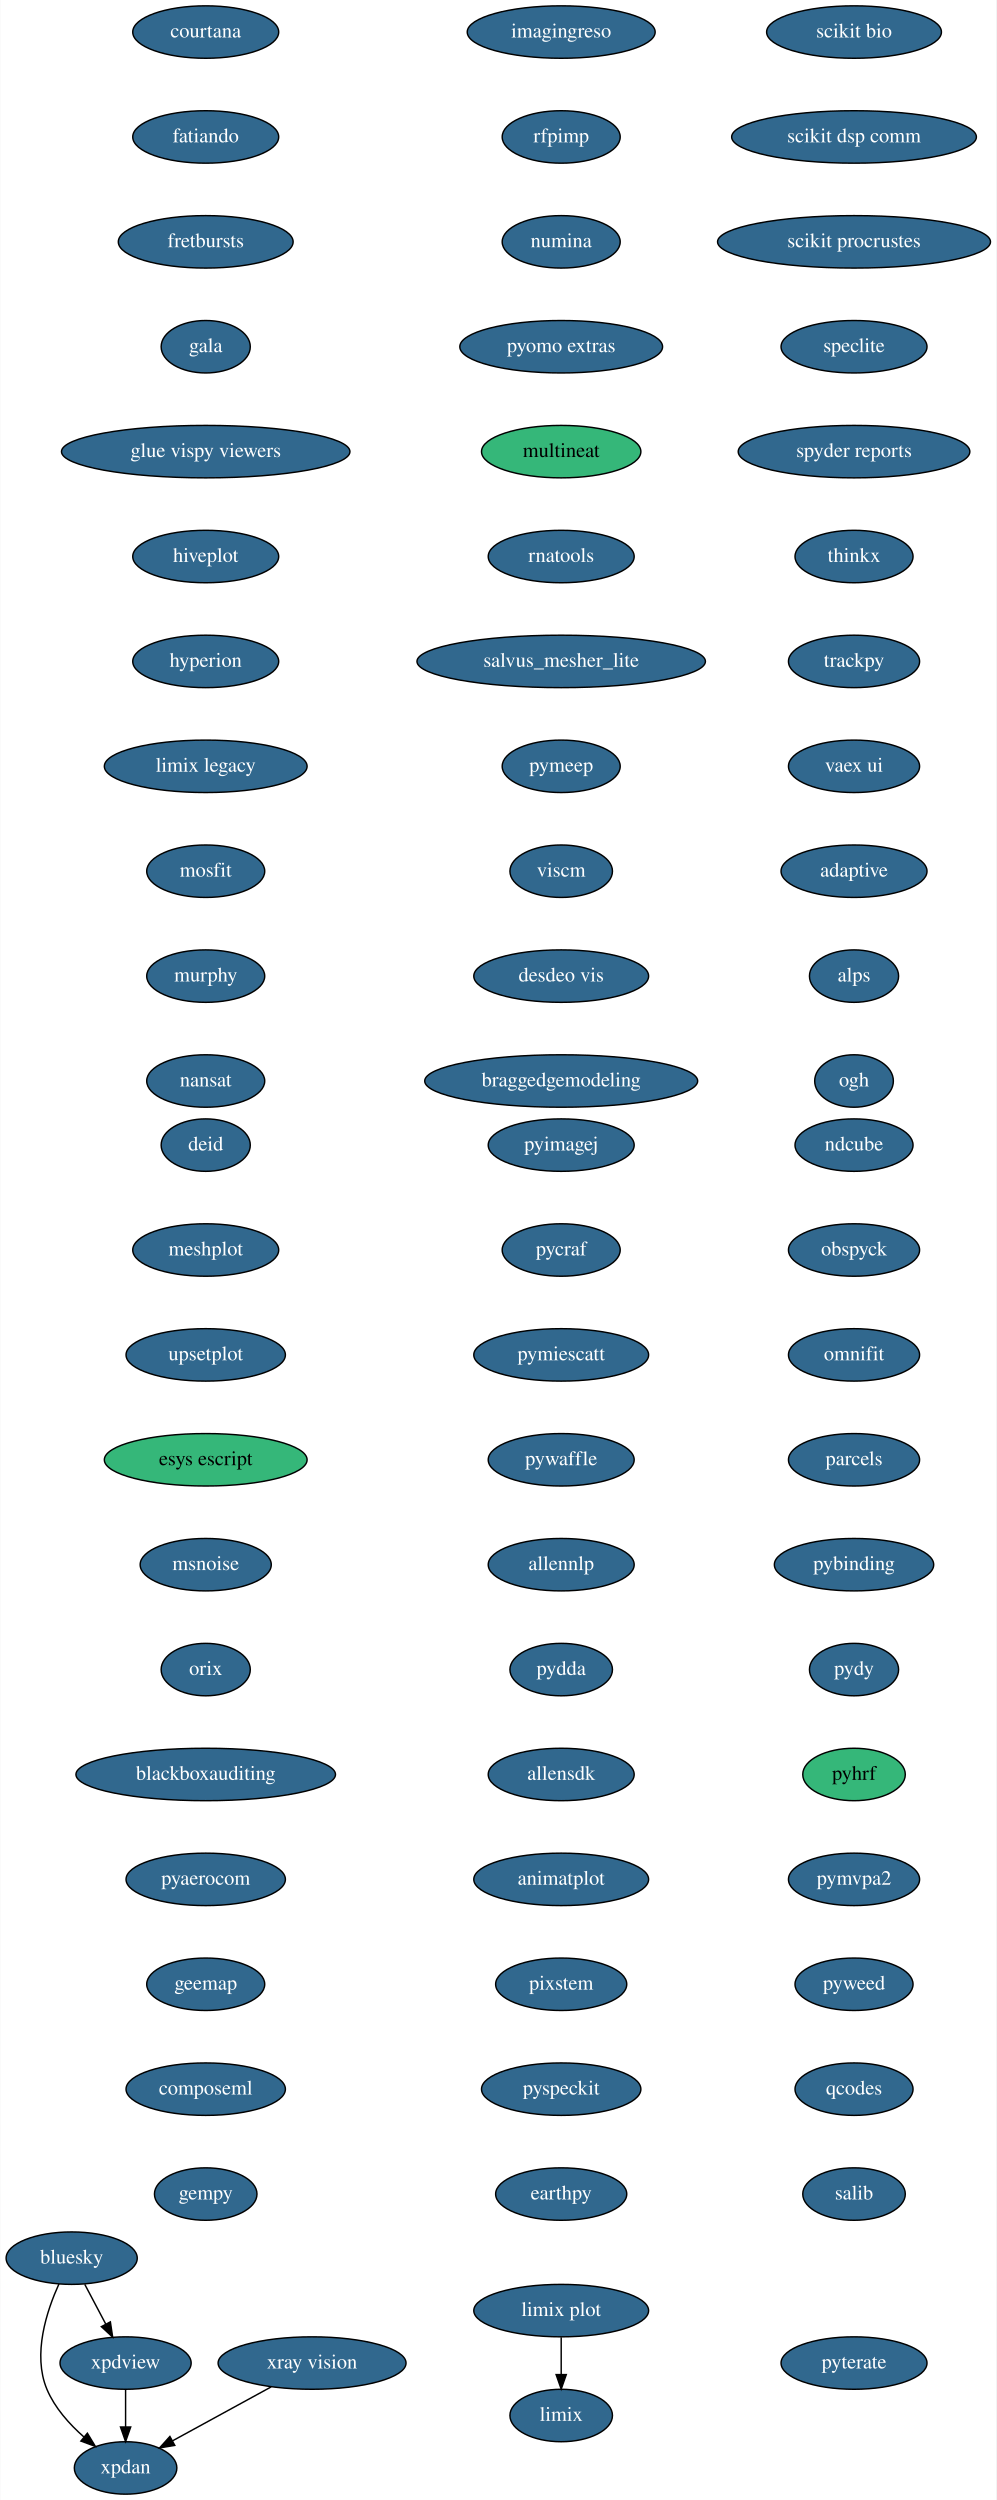
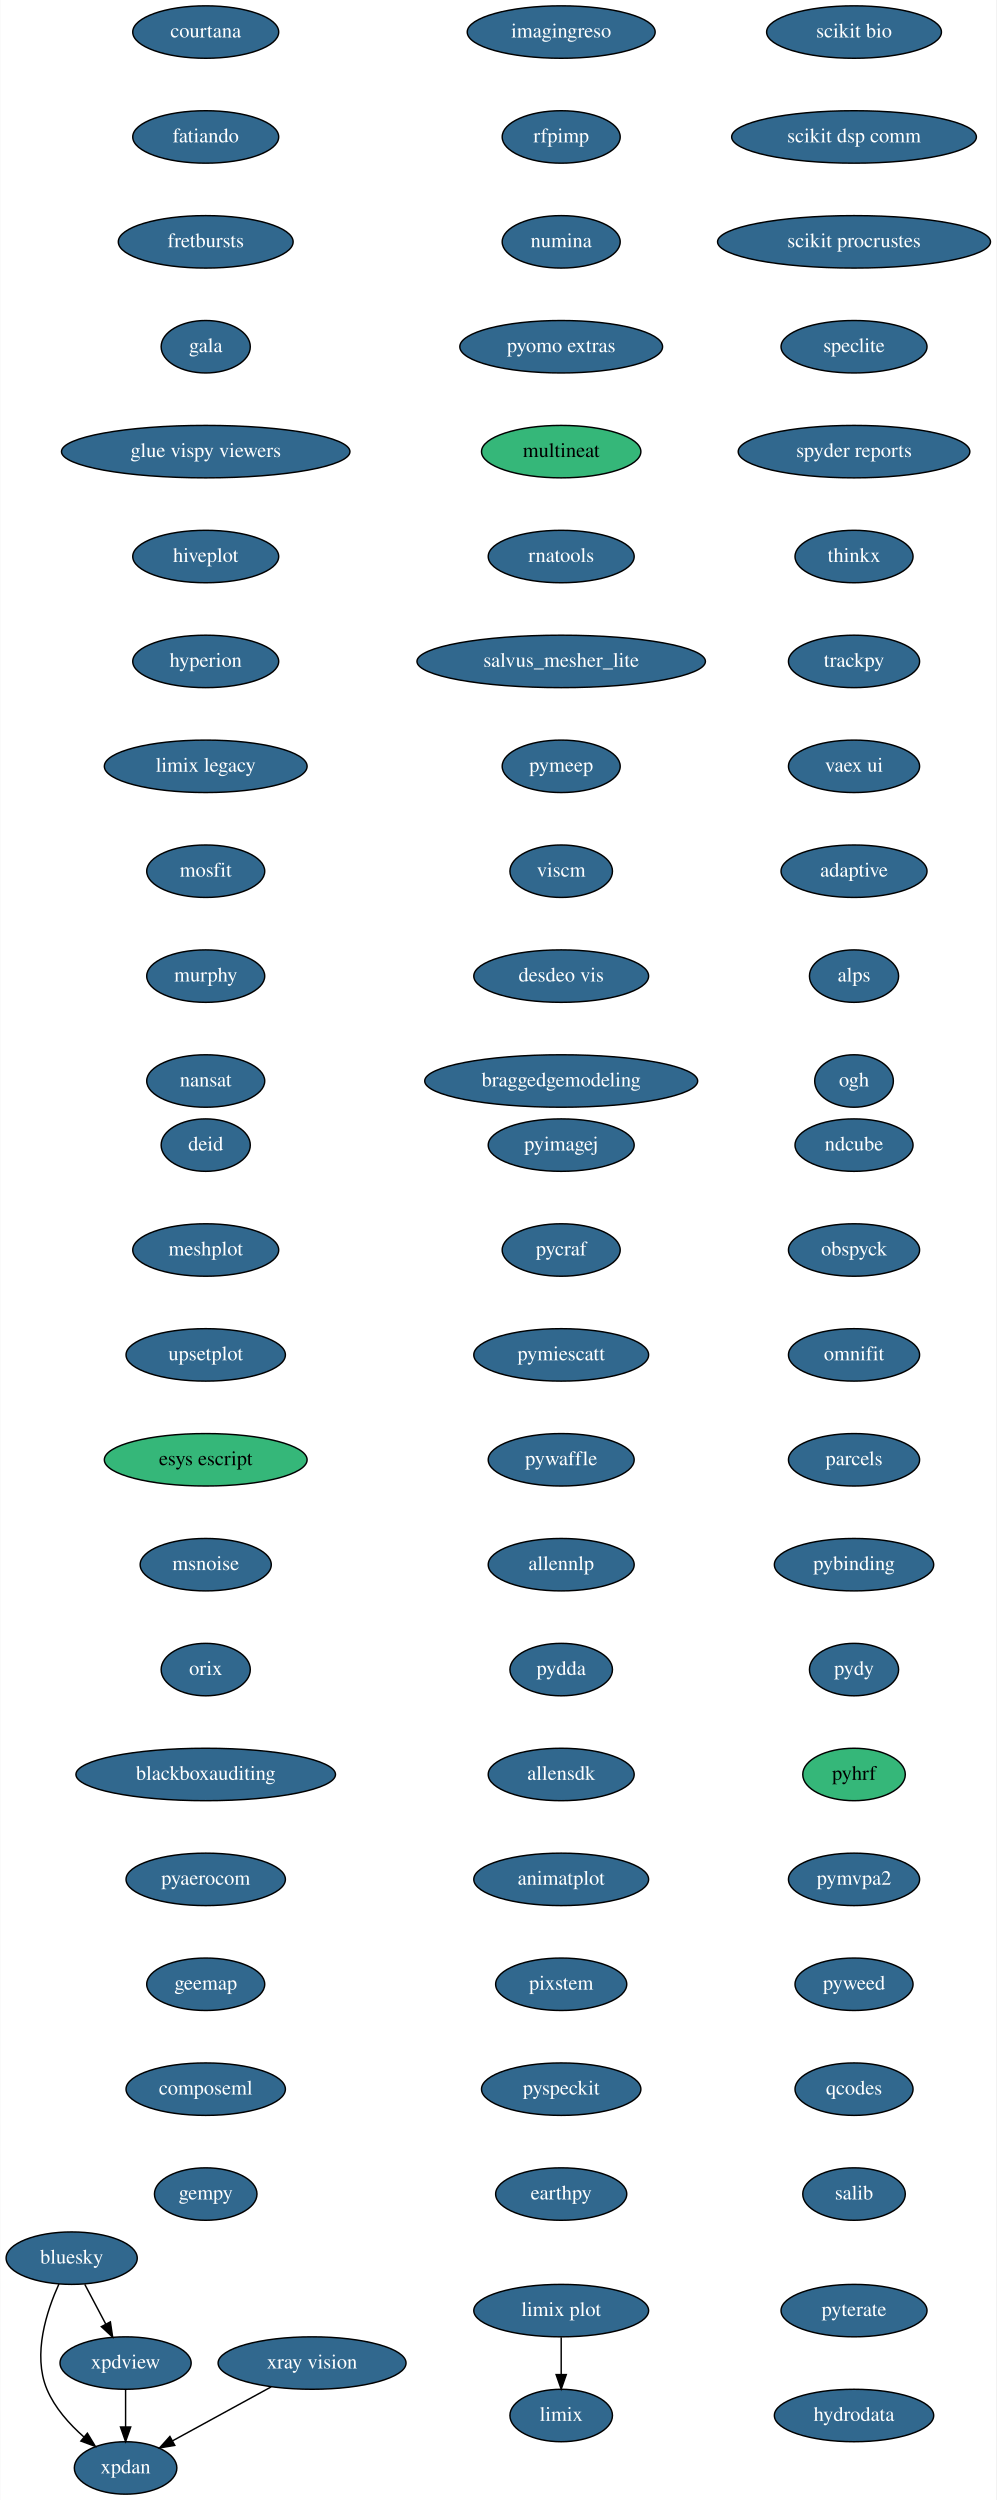
<svg xmlns="http://www.w3.org/2000/svg" xmlns:xlink="http://www.w3.org/1999/xlink" width="684pt" height="1716pt" viewBox="0.00 0.00 683.59 1716.00">
  <g id="graph0" class="graph" transform="scale(1 1) rotate(0) translate(4 1712)">
    <polygon fill="white" stroke="transparent" points="-4,4 -4,-1712 679.59,-1712 679.59,4 -4,4" />
    <g id="node1" class="node">
      <g id="a_node1">
        <a xlink:href="https://github.com/conda-forge/bluesky-feedstock/pull/23" xlink:title="bluesky">
          <ellipse fill="#31688e" stroke="black" cx="45" cy="-162" rx="45" ry="18" />
          <text text-anchor="middle" x="45" y="-158.3" font-family="Times,serif" font-size="14.00" fill="white">bluesky</text>
        </a>
      </g>
    </g>
    <g id="node2" class="node">
      <g id="a_node2">
        <a xlink:href="https://github.com/conda-forge/xpdan-feedstock/pull/33" xlink:title="xpdan">
          <ellipse fill="#31688e" stroke="black" cx="82" cy="-18" rx="35.19" ry="18" />
          <text text-anchor="middle" x="82" y="-14.3" font-family="Times,serif" font-size="14.00" fill="white">xpdan</text>
        </a>
      </g>
    </g>
    <g id="edge1" class="edge">
      <path fill="none" stroke="black" d="M36.28,-144.33C27.92,-125.99 17.96,-95.93 28,-72 33.34,-59.29 43.37,-48.09 53.36,-39.3" />
      <polygon fill="black" stroke="black" points="55.77,-41.85 61.26,-32.79 51.32,-36.45 55.77,-41.85" />
    </g>
    <g id="node3" class="node">
      <g id="a_node3">
        <a xlink:href="https://github.com/conda-forge/xpdview-feedstock/pull/11" xlink:title="xpdview">
          <ellipse fill="#31688e" stroke="black" cx="82" cy="-90" rx="45" ry="18" />
          <text text-anchor="middle" x="82" y="-86.3" font-family="Times,serif" font-size="14.00" fill="white">xpdview</text>
        </a>
      </g>
    </g>
    <g id="edge2" class="edge">
      <path fill="none" stroke="black" d="M53.96,-144.05C58.27,-135.89 63.55,-125.91 68.35,-116.82" />
      <polygon fill="black" stroke="black" points="71.55,-118.27 73.13,-107.79 65.36,-114.99 71.55,-118.27" />
    </g>
    <g id="edge3" class="edge">
      <path fill="none" stroke="black" d="M82,-71.7C82,-63.98 82,-54.71 82,-46.11" />
      <polygon fill="black" stroke="black" points="85.5,-46.1 82,-36.1 78.5,-46.1 85.5,-46.1" />
    </g>
    <g id="node4" class="node">
      <g id="a_node4">
        <a xlink:href="https://github.com/conda-forge/courtana-feedstock/pull/7" xlink:title="courtana">
          <ellipse fill="#31688e" stroke="black" cx="137" cy="-1690" rx="50.09" ry="18" />
          <text text-anchor="middle" x="137" y="-1686.3" font-family="Times,serif" font-size="14.00" fill="white">courtana</text>
        </a>
      </g>
    </g>
    <g id="node5" class="node">
      <g id="a_node5">
        <a xlink:href="https://github.com/conda-forge/fatiando-feedstock/pull/13" xlink:title="fatiando">
          <ellipse fill="#31688e" stroke="black" cx="137" cy="-1618" rx="50.09" ry="18" />
          <text text-anchor="middle" x="137" y="-1614.3" font-family="Times,serif" font-size="14.00" fill="white">fatiando</text>
        </a>
      </g>
    </g>
    <g id="node6" class="node">
      <g id="a_node6">
        <a xlink:href="https://github.com/conda-forge/fretbursts-feedstock/pull/19" xlink:title="fretbursts">
          <ellipse fill="#31688e" stroke="black" cx="137" cy="-1546" rx="60" ry="18" />
          <text text-anchor="middle" x="137" y="-1542.3" font-family="Times,serif" font-size="14.00" fill="white">fretbursts</text>
        </a>
      </g>
    </g>
    <g id="node7" class="node">
      <g id="a_node7">
        <a xlink:href="https://github.com/conda-forge/gala-feedstock/pull/7" xlink:title="gala">
          <ellipse fill="#31688e" stroke="black" cx="137" cy="-1474" rx="30.59" ry="18" />
          <text text-anchor="middle" x="137" y="-1470.3" font-family="Times,serif" font-size="14.00" fill="white">gala</text>
        </a>
      </g>
    </g>
    <g id="node8" class="node">
      <g id="a_node8">
        <a xlink:href="https://github.com/conda-forge/glue-vispy-viewers-feedstock/pull/32" xlink:title="glue vispy viewers">
          <ellipse fill="#31688e" stroke="black" cx="137" cy="-1402" rx="99" ry="18" />
          <text text-anchor="middle" x="137" y="-1398.3" font-family="Times,serif" font-size="14.00" fill="white">glue vispy viewers</text>
        </a>
      </g>
    </g>
    <g id="node9" class="node">
      <g id="a_node9">
        <a xlink:href="https://github.com/conda-forge/hiveplot-feedstock/pull/5" xlink:title="hiveplot">
          <ellipse fill="#31688e" stroke="black" cx="137" cy="-1330" rx="50.09" ry="18" />
          <text text-anchor="middle" x="137" y="-1326.3" font-family="Times,serif" font-size="14.00" fill="white">hiveplot</text>
        </a>
      </g>
    </g>
    <g id="node10" class="node">
      <g id="a_node10">
        <a xlink:href="https://github.com/conda-forge/hyperion-feedstock/pull/14" xlink:title="hyperion">
          <ellipse fill="#31688e" stroke="black" cx="137" cy="-1258" rx="50.09" ry="18" />
          <text text-anchor="middle" x="137" y="-1254.3" font-family="Times,serif" font-size="14.00" fill="white">hyperion</text>
        </a>
      </g>
    </g>
    <g id="node11" class="node">
      <g id="a_node11">
        <a xlink:href="https://github.com/conda-forge/limix-legacy-feedstock/pull/9" xlink:title="limix legacy">
          <ellipse fill="#31688e" stroke="black" cx="137" cy="-1186" rx="69.59" ry="18" />
          <text text-anchor="middle" x="137" y="-1182.3" font-family="Times,serif" font-size="14.00" fill="white">limix legacy</text>
        </a>
      </g>
    </g>
    <g id="node13" class="node">
      <g id="a_node13">
        <a xlink:href="https://github.com/conda-forge/mosfit-feedstock/pull/40" xlink:title="mosfit">
          <ellipse fill="#31688e" stroke="black" cx="137" cy="-1114" rx="40.5" ry="18" />
          <text text-anchor="middle" x="137" y="-1110.3" font-family="Times,serif" font-size="14.00" fill="white">mosfit</text>
        </a>
      </g>
    </g>
    <g id="node12" class="node">
      <g id="a_node12">
        <a xlink:href="https://github.com/conda-forge/limix-feedstock/pull/23" xlink:title="limix">
          <ellipse fill="#31688e" stroke="black" cx="381" cy="-54" rx="35.19" ry="18" />
          <text text-anchor="middle" x="381" y="-50.3" font-family="Times,serif" font-size="14.00" fill="white">limix</text>
        </a>
      </g>
    </g>
    <g id="node14" class="node">
      <g id="a_node14">
        <a xlink:href="https://github.com/conda-forge/murphy-feedstock/pull/3" xlink:title="murphy">
          <ellipse fill="#31688e" stroke="black" cx="137" cy="-1042" rx="40.5" ry="18" />
          <text text-anchor="middle" x="137" y="-1038.3" font-family="Times,serif" font-size="14.00" fill="white">murphy</text>
        </a>
      </g>
    </g>
    <g id="node15" class="node">
      <g id="a_node15">
        <a xlink:href="https://github.com/conda-forge/nansat-feedstock/pull/29" xlink:title="nansat">
          <ellipse fill="#31688e" stroke="black" cx="137" cy="-970" rx="40.5" ry="18" />
          <text text-anchor="middle" x="137" y="-966.3" font-family="Times,serif" font-size="14.00" fill="white">nansat</text>
        </a>
      </g>
    </g>
    <g id="node16" class="node">
      <g id="a_node16">
        <a xlink:href="https://github.com/conda-forge/ndcube-feedstock/pull/16" xlink:title="ndcube">
          <ellipse fill="#31688e" stroke="black" cx="582" cy="-926" rx="40.5" ry="18" />
          <text text-anchor="middle" x="582" y="-922.3" font-family="Times,serif" font-size="14.00" fill="white">ndcube</text>
        </a>
      </g>
    </g>
    <g id="node17" class="node">
      <g id="a_node17">
        <a xlink:href="https://github.com/conda-forge/obspyck-feedstock/pull/15" xlink:title="obspyck">
          <ellipse fill="#31688e" stroke="black" cx="582" cy="-854" rx="45" ry="18" />
          <text text-anchor="middle" x="582" y="-850.3" font-family="Times,serif" font-size="14.00" fill="white">obspyck</text>
        </a>
      </g>
    </g>
    <g id="node18" class="node">
      <g id="a_node18">
        <a xlink:href="https://github.com/conda-forge/omnifit-feedstock/pull/4" xlink:title="omnifit">
          <ellipse fill="#31688e" stroke="black" cx="582" cy="-782" rx="45" ry="18" />
          <text text-anchor="middle" x="582" y="-778.3" font-family="Times,serif" font-size="14.00" fill="white">omnifit</text>
        </a>
      </g>
    </g>
    <g id="node19" class="node">
      <g id="a_node19">
        <a xlink:href="https://github.com/conda-forge/parcels-feedstock/pull/59" xlink:title="parcels">
          <ellipse fill="#31688e" stroke="black" cx="582" cy="-710" rx="45" ry="18" />
          <text text-anchor="middle" x="582" y="-706.3" font-family="Times,serif" font-size="14.00" fill="white">parcels</text>
        </a>
      </g>
    </g>
    <g id="node20" class="node">
      <g id="a_node20">
        <a xlink:href="https://github.com/conda-forge/pybinding-feedstock/pull/11" xlink:title="pybinding">
          <ellipse fill="#31688e" stroke="black" cx="582" cy="-638" rx="54.69" ry="18" />
          <text text-anchor="middle" x="582" y="-634.3" font-family="Times,serif" font-size="14.00" fill="white">pybinding</text>
        </a>
      </g>
    </g>
    <g id="node21" class="node">
      <g id="a_node21">
        <a xlink:href="https://github.com/conda-forge/pydy-feedstock/pull/14" xlink:title="pydy">
          <ellipse fill="#31688e" stroke="black" cx="582" cy="-566" rx="30.59" ry="18" />
          <text text-anchor="middle" x="582" y="-562.3" font-family="Times,serif" font-size="14.00" fill="white">pydy</text>
        </a>
      </g>
    </g>
    <g id="node22" class="node">
      <g id="a_node22">
        <a xlink:href="https://github.com/conda-forge/pyhrf-feedstock" xlink:title="pyhrf">
          <ellipse fill="#35b779" stroke="black" cx="582" cy="-494" rx="35.19" ry="18" />
          <text text-anchor="middle" x="582" y="-490.3" font-family="Times,serif" font-size="14.00">pyhrf</text>
        </a>
      </g>
    </g>
    <g id="node23" class="node">
      <g id="a_node23">
        <a xlink:href="https://github.com/conda-forge/pymvpa2-feedstock/pull/10" xlink:title="pymvpa2">
          <ellipse fill="#31688e" stroke="black" cx="582" cy="-422" rx="45" ry="18" />
          <text text-anchor="middle" x="582" y="-418.3" font-family="Times,serif" font-size="14.00" fill="white">pymvpa2</text>
        </a>
      </g>
    </g>
    <g id="node24" class="node">
      <g id="a_node24">
        <a xlink:href="https://github.com/conda-forge/pyweed-feedstock/pull/16" xlink:title="pyweed">
          <ellipse fill="#31688e" stroke="black" cx="582" cy="-350" rx="40.5" ry="18" />
          <text text-anchor="middle" x="582" y="-346.3" font-family="Times,serif" font-size="14.00" fill="white">pyweed</text>
        </a>
      </g>
    </g>
    <g id="node25" class="node">
      <g id="a_node25">
        <a xlink:href="https://github.com/conda-forge/qcodes-feedstock/pull/22" xlink:title="qcodes">
          <ellipse fill="#31688e" stroke="black" cx="582" cy="-278" rx="40.5" ry="18" />
          <text text-anchor="middle" x="582" y="-274.3" font-family="Times,serif" font-size="14.00" fill="white">qcodes</text>
        </a>
      </g>
    </g>
    <g id="node26" class="node">
      <g id="a_node26">
        <a xlink:href="https://github.com/conda-forge/salib-feedstock/pull/16" xlink:title="salib">
          <ellipse fill="#31688e" stroke="black" cx="582" cy="-206" rx="35.19" ry="18" />
          <text text-anchor="middle" x="582" y="-202.3" font-family="Times,serif" font-size="14.00" fill="white">salib</text>
        </a>
      </g>
    </g>
    <g id="node27" class="node">
      <g id="a_node27">
        <a xlink:href="https://github.com/conda-forge/scikit-bio-feedstock/pull/25" xlink:title="scikit bio">
          <ellipse fill="#31688e" stroke="black" cx="582" cy="-1690" rx="60" ry="18" />
          <text text-anchor="middle" x="582" y="-1686.3" font-family="Times,serif" font-size="14.00" fill="white">scikit bio</text>
        </a>
      </g>
    </g>
    <g id="node28" class="node">
      <g id="a_node28">
        <a xlink:href="https://github.com/conda-forge/scikit-dsp-comm-feedstock/pull/3" xlink:title="scikit dsp comm">
          <ellipse fill="#31688e" stroke="black" cx="582" cy="-1618" rx="84" ry="18" />
          <text text-anchor="middle" x="582" y="-1614.3" font-family="Times,serif" font-size="14.00" fill="white">scikit dsp comm</text>
        </a>
      </g>
    </g>
    <g id="node29" class="node">
      <g id="a_node29">
        <a xlink:href="https://github.com/conda-forge/scikit-procrustes-feedstock/pull/5" xlink:title="scikit procrustes">
          <ellipse fill="#31688e" stroke="black" cx="582" cy="-1546" rx="93.68" ry="18" />
          <text text-anchor="middle" x="582" y="-1542.3" font-family="Times,serif" font-size="14.00" fill="white">scikit procrustes</text>
        </a>
      </g>
    </g>
    <g id="node30" class="node">
      <g id="a_node30">
        <a xlink:href="https://github.com/conda-forge/speclite-feedstock/pull/5" xlink:title="speclite">
          <ellipse fill="#31688e" stroke="black" cx="582" cy="-1474" rx="50.09" ry="18" />
          <text text-anchor="middle" x="582" y="-1470.3" font-family="Times,serif" font-size="14.00" fill="white">speclite</text>
        </a>
      </g>
    </g>
    <g id="node31" class="node">
      <g id="a_node31">
        <a xlink:href="https://github.com/conda-forge/spyder-reports-feedstock/pull/5" xlink:title="spyder reports">
          <ellipse fill="#31688e" stroke="black" cx="582" cy="-1402" rx="79.5" ry="18" />
          <text text-anchor="middle" x="582" y="-1398.3" font-family="Times,serif" font-size="14.00" fill="white">spyder reports</text>
        </a>
      </g>
    </g>
    <g id="node32" class="node">
      <g id="a_node32">
        <a xlink:href="https://github.com/conda-forge/thinkx-feedstock/pull/5" xlink:title="thinkx">
          <ellipse fill="#31688e" stroke="black" cx="582" cy="-1330" rx="40.5" ry="18" />
          <text text-anchor="middle" x="582" y="-1326.3" font-family="Times,serif" font-size="14.00" fill="white">thinkx</text>
        </a>
      </g>
    </g>
    <g id="node33" class="node">
      <g id="a_node33">
        <a xlink:href="https://github.com/conda-forge/trackpy-feedstock/pull/18" xlink:title="trackpy">
          <ellipse fill="#31688e" stroke="black" cx="582" cy="-1258" rx="45" ry="18" />
          <text text-anchor="middle" x="582" y="-1254.3" font-family="Times,serif" font-size="14.00" fill="white">trackpy</text>
        </a>
      </g>
    </g>
    <g id="node34" class="node">
      <g id="a_node34">
        <a xlink:href="https://github.com/conda-forge/vaex-ui-feedstock/pull/12" xlink:title="vaex ui">
          <ellipse fill="#31688e" stroke="black" cx="582" cy="-1186" rx="45" ry="18" />
          <text text-anchor="middle" x="582" y="-1182.3" font-family="Times,serif" font-size="14.00" fill="white">vaex ui</text>
        </a>
      </g>
    </g>
    <g id="node35" class="node">
      <g id="a_node35">
        <a xlink:href="https://github.com/conda-forge/adaptive-feedstock/pull/25" xlink:title="adaptive">
          <ellipse fill="#31688e" stroke="black" cx="582" cy="-1114" rx="50.09" ry="18" />
          <text text-anchor="middle" x="582" y="-1110.3" font-family="Times,serif" font-size="14.00" fill="white">adaptive</text>
        </a>
      </g>
    </g>
    <g id="node37" class="node">
      <g id="a_node37">
        <a xlink:href="https://github.com/conda-forge/alps-feedstock/pull/29" xlink:title="alps">
          <ellipse fill="#31688e" stroke="black" cx="582" cy="-1042" rx="30.59" ry="18" />
          <text text-anchor="middle" x="582" y="-1038.3" font-family="Times,serif" font-size="14.00" fill="white">alps</text>
        </a>
      </g>
    </g>
    <g id="node36" class="node">
      <g id="a_node36">
        <a xlink:href="https://github.com/conda-forge/xray-vision-feedstock/pull/12" xlink:title="xray vision">
          <ellipse fill="#31688e" stroke="black" cx="210" cy="-90" rx="64.5" ry="18" />
          <text text-anchor="middle" x="210" y="-86.3" font-family="Times,serif" font-size="14.00" fill="white">xray vision</text>
        </a>
      </g>
    </g>
    <g id="edge32" class="edge">
      <path fill="none" stroke="black" d="M181.91,-73.64C161.91,-62.7 134.99,-47.98 114.13,-36.57" />
      <polygon fill="black" stroke="black" points="115.77,-33.48 105.31,-31.75 112.41,-39.62 115.77,-33.48" />
    </g>
    <g id="node38" class="node">
      <g id="a_node38">
        <a xlink:href="https://github.com/conda-forge/ogh-feedstock/pull/9" xlink:title="ogh">
          <ellipse fill="#31688e" stroke="black" cx="582" cy="-970" rx="27" ry="18" />
          <text text-anchor="middle" x="582" y="-966.3" font-family="Times,serif" font-size="14.00" fill="white">ogh</text>
        </a>
      </g>
    </g>
    <g id="node39" class="node">
      <g id="a_node39">
        <a xlink:href="https://github.com/conda-forge/imagingreso-feedstock/pull/19" xlink:title="imagingreso">
          <ellipse fill="#31688e" stroke="black" cx="381" cy="-1690" rx="64.5" ry="18" />
          <text text-anchor="middle" x="381" y="-1686.3" font-family="Times,serif" font-size="14.00" fill="white">imagingreso</text>
        </a>
      </g>
    </g>
    <g id="node40" class="node">
      <g id="a_node40">
        <a xlink:href="https://github.com/conda-forge/rfpimp-feedstock/pull/9" xlink:title="rfpimp">
          <ellipse fill="#31688e" stroke="black" cx="381" cy="-1618" rx="40.5" ry="18" />
          <text text-anchor="middle" x="381" y="-1614.3" font-family="Times,serif" font-size="14.00" fill="white">rfpimp</text>
        </a>
      </g>
    </g>
    <g id="node41" class="node">
      <g id="a_node41">
        <a xlink:href="https://github.com/conda-forge/numina-feedstock/pull/19" xlink:title="numina">
          <ellipse fill="#31688e" stroke="black" cx="381" cy="-1546" rx="40.5" ry="18" />
          <text text-anchor="middle" x="381" y="-1542.3" font-family="Times,serif" font-size="14.00" fill="white">numina</text>
        </a>
      </g>
    </g>
    <g id="node42" class="node">
      <g id="a_node42">
        <a xlink:href="https://github.com/conda-forge/pyomo.extras-feedstock/pull/25" xlink:title="pyomo extras">
          <ellipse fill="#31688e" stroke="black" cx="381" cy="-1474" rx="69.59" ry="18" />
          <text text-anchor="middle" x="381" y="-1470.3" font-family="Times,serif" font-size="14.00" fill="white">pyomo extras</text>
        </a>
      </g>
    </g>
    <g id="node43" class="node">
      <g id="a_node43">
        <a xlink:href="https://github.com/conda-forge/multineat-feedstock" xlink:title="multineat">
          <ellipse fill="#35b779" stroke="black" cx="381" cy="-1402" rx="54.69" ry="18" />
          <text text-anchor="middle" x="381" y="-1398.3" font-family="Times,serif" font-size="14.00">multineat</text>
        </a>
      </g>
    </g>
    <g id="node44" class="node">
      <g id="a_node44">
        <a xlink:href="https://github.com/conda-forge/rnatools-feedstock/pull/3" xlink:title="rnatools">
          <ellipse fill="#31688e" stroke="black" cx="381" cy="-1330" rx="50.09" ry="18" />
          <text text-anchor="middle" x="381" y="-1326.3" font-family="Times,serif" font-size="14.00" fill="white">rnatools</text>
        </a>
      </g>
    </g>
    <g id="node45" class="node">
      <g id="a_node45">
        <a xlink:href="https://github.com/conda-forge/salvus_mesher_lite-feedstock/pull/3" xlink:title="salvus_mesher_lite">
          <ellipse fill="#31688e" stroke="black" cx="381" cy="-1258" rx="99" ry="18" />
          <text text-anchor="middle" x="381" y="-1254.3" font-family="Times,serif" font-size="14.00" fill="white">salvus_mesher_lite</text>
        </a>
      </g>
    </g>
    <g id="node46" class="node">
      <g id="a_node46">
        <a xlink:href="https://github.com/conda-forge/pymeep-feedstock/pull/28" xlink:title="pymeep">
          <ellipse fill="#31688e" stroke="black" cx="381" cy="-1186" rx="40.5" ry="18" />
          <text text-anchor="middle" x="381" y="-1182.3" font-family="Times,serif" font-size="14.00" fill="white">pymeep</text>
        </a>
      </g>
    </g>
    <g id="node47" class="node">
      <g id="a_node47">
        <a xlink:href="https://github.com/conda-forge/viscm-feedstock/pull/4" xlink:title="viscm">
          <ellipse fill="#31688e" stroke="black" cx="381" cy="-1114" rx="35.19" ry="18" />
          <text text-anchor="middle" x="381" y="-1110.3" font-family="Times,serif" font-size="14.00" fill="white">viscm</text>
        </a>
      </g>
    </g>
    <g id="node48" class="node">
      <g id="a_node48">
        <a xlink:href="https://github.com/conda-forge/desdeo-vis-feedstock/pull/5" xlink:title="desdeo vis">
          <ellipse fill="#31688e" stroke="black" cx="381" cy="-1042" rx="60" ry="18" />
          <text text-anchor="middle" x="381" y="-1038.3" font-family="Times,serif" font-size="14.00" fill="white">desdeo vis</text>
        </a>
      </g>
    </g>
    <g id="node49" class="node">
      <g id="a_node49">
        <a xlink:href="https://github.com/conda-forge/braggedgemodeling-feedstock/pull/3" xlink:title="braggedgemodeling">
          <ellipse fill="#31688e" stroke="black" cx="381" cy="-970" rx="93.68" ry="18" />
          <text text-anchor="middle" x="381" y="-966.3" font-family="Times,serif" font-size="14.00" fill="white">braggedgemodeling</text>
        </a>
      </g>
    </g>
    <g id="node50" class="node">
      <g id="a_node50">
        <a xlink:href="https://github.com/conda-forge/pyimagej-feedstock/pull/9" xlink:title="pyimagej">
          <ellipse fill="#31688e" stroke="black" cx="381" cy="-926" rx="50.09" ry="18" />
          <text text-anchor="middle" x="381" y="-922.3" font-family="Times,serif" font-size="14.00" fill="white">pyimagej</text>
        </a>
      </g>
    </g>
    <g id="node51" class="node">
      <g id="a_node51">
        <a xlink:href="https://github.com/conda-forge/pycraf-feedstock/pull/8" xlink:title="pycraf">
          <ellipse fill="#31688e" stroke="black" cx="381" cy="-854" rx="40.5" ry="18" />
          <text text-anchor="middle" x="381" y="-850.3" font-family="Times,serif" font-size="14.00" fill="white">pycraf</text>
        </a>
      </g>
    </g>
    <g id="node52" class="node">
      <g id="a_node52">
        <a xlink:href="https://github.com/conda-forge/pymiescatt-feedstock/pull/6" xlink:title="pymiescatt">
          <ellipse fill="#31688e" stroke="black" cx="381" cy="-782" rx="60" ry="18" />
          <text text-anchor="middle" x="381" y="-778.3" font-family="Times,serif" font-size="14.00" fill="white">pymiescatt</text>
        </a>
      </g>
    </g>
    <g id="node53" class="node">
      <g id="a_node53">
        <a xlink:href="https://github.com/conda-forge/pywaffle-feedstock/pull/6" xlink:title="pywaffle">
          <ellipse fill="#31688e" stroke="black" cx="381" cy="-710" rx="50.09" ry="18" />
          <text text-anchor="middle" x="381" y="-706.3" font-family="Times,serif" font-size="14.00" fill="white">pywaffle</text>
        </a>
      </g>
    </g>
    <g id="node54" class="node">
      <g id="a_node54">
        <a xlink:href="https://github.com/conda-forge/allennlp-feedstock/pull/8" xlink:title="allennlp">
          <ellipse fill="#31688e" stroke="black" cx="381" cy="-638" rx="50.09" ry="18" />
          <text text-anchor="middle" x="381" y="-634.3" font-family="Times,serif" font-size="14.00" fill="white">allennlp</text>
        </a>
      </g>
    </g>
    <g id="node55" class="node">
      <g id="a_node55">
        <a xlink:href="https://github.com/conda-forge/pydda-feedstock/pull/13" xlink:title="pydda">
          <ellipse fill="#31688e" stroke="black" cx="381" cy="-566" rx="35.19" ry="18" />
          <text text-anchor="middle" x="381" y="-562.3" font-family="Times,serif" font-size="14.00" fill="white">pydda</text>
        </a>
      </g>
    </g>
    <g id="node56" class="node">
      <g id="a_node56">
        <a xlink:href="https://github.com/conda-forge/allensdk-feedstock/pull/2" xlink:title="allensdk">
          <ellipse fill="#31688e" stroke="black" cx="381" cy="-494" rx="50.09" ry="18" />
          <text text-anchor="middle" x="381" y="-490.3" font-family="Times,serif" font-size="14.00" fill="white">allensdk</text>
        </a>
      </g>
    </g>
    <g id="node57" class="node">
      <g id="a_node57">
        <a xlink:href="https://github.com/conda-forge/animatplot-feedstock/pull/3" xlink:title="animatplot">
          <ellipse fill="#31688e" stroke="black" cx="381" cy="-422" rx="60" ry="18" />
          <text text-anchor="middle" x="381" y="-418.3" font-family="Times,serif" font-size="14.00" fill="white">animatplot</text>
        </a>
      </g>
    </g>
    <g id="node58" class="node">
      <g id="a_node58">
        <a xlink:href="https://github.com/conda-forge/pixstem-feedstock/pull/1" xlink:title="pixstem">
          <ellipse fill="#31688e" stroke="black" cx="381" cy="-350" rx="45" ry="18" />
          <text text-anchor="middle" x="381" y="-346.3" font-family="Times,serif" font-size="14.00" fill="white">pixstem</text>
        </a>
      </g>
    </g>
    <g id="node59" class="node">
      <g id="a_node59">
        <a xlink:href="https://github.com/conda-forge/pyspeckit-feedstock/pull/3" xlink:title="pyspeckit">
          <ellipse fill="#31688e" stroke="black" cx="381" cy="-278" rx="54.69" ry="18" />
          <text text-anchor="middle" x="381" y="-274.3" font-family="Times,serif" font-size="14.00" fill="white">pyspeckit</text>
        </a>
      </g>
    </g>
    <g id="node60" class="node">
      <g id="a_node60">
        <a xlink:href="https://github.com/conda-forge/earthpy-feedstock/pull/12" xlink:title="earthpy">
          <ellipse fill="#31688e" stroke="black" cx="381" cy="-206" rx="45" ry="18" />
          <text text-anchor="middle" x="381" y="-202.3" font-family="Times,serif" font-size="14.00" fill="white">earthpy</text>
        </a>
      </g>
    </g>
    <g id="node61" class="node">
      <g id="a_node61">
        <a xlink:href="https://github.com/conda-forge/limix-plot-feedstock/pull/1" xlink:title="limix plot">
          <ellipse fill="#31688e" stroke="black" cx="381" cy="-126" rx="60" ry="18" />
          <text text-anchor="middle" x="381" y="-122.3" font-family="Times,serif" font-size="14.00" fill="white">limix plot</text>
        </a>
      </g>
    </g>
    <g id="edge55" class="edge">
      <path fill="none" stroke="black" d="M381,-107.7C381,-99.98 381,-90.71 381,-82.11" />
      <polygon fill="black" stroke="black" points="384.5,-82.1 381,-72.1 377.5,-82.1 384.5,-82.1" />
    </g>
    <g id="node62" class="node">
      <g id="a_node62">
        <a xlink:href="https://github.com/conda-forge/deid-feedstock/pull/4" xlink:title="deid">
          <ellipse fill="#31688e" stroke="black" cx="137" cy="-926" rx="30.59" ry="18" />
          <text text-anchor="middle" x="137" y="-922.3" font-family="Times,serif" font-size="14.00" fill="white">deid</text>
        </a>
      </g>
    </g>
    <g id="node63" class="node">
      <g id="a_node63">
        <a xlink:href="https://github.com/conda-forge/meshplot-feedstock/pull/8" xlink:title="meshplot">
          <ellipse fill="#31688e" stroke="black" cx="137" cy="-854" rx="50.09" ry="18" />
          <text text-anchor="middle" x="137" y="-850.3" font-family="Times,serif" font-size="14.00" fill="white">meshplot</text>
        </a>
      </g>
    </g>
    <g id="node64" class="node">
      <g id="a_node64">
        <a xlink:href="https://github.com/conda-forge/upsetplot-feedstock/pull/3" xlink:title="upsetplot">
          <ellipse fill="#31688e" stroke="black" cx="137" cy="-782" rx="54.69" ry="18" />
          <text text-anchor="middle" x="137" y="-778.3" font-family="Times,serif" font-size="14.00" fill="white">upsetplot</text>
        </a>
      </g>
    </g>
    <g id="node65" class="node">
      <g id="a_node65">
        <a xlink:href="https://github.com/conda-forge/esys-escript-feedstock" xlink:title="esys escript">
          <ellipse fill="#35b779" stroke="black" cx="137" cy="-710" rx="69.59" ry="18" />
          <text text-anchor="middle" x="137" y="-706.3" font-family="Times,serif" font-size="14.00">esys escript</text>
        </a>
      </g>
    </g>
    <g id="node66" class="node">
      <g id="a_node66">
        <a xlink:href="https://github.com/conda-forge/msnoise-feedstock/pull/5" xlink:title="msnoise">
          <ellipse fill="#31688e" stroke="black" cx="137" cy="-638" rx="45" ry="18" />
          <text text-anchor="middle" x="137" y="-634.3" font-family="Times,serif" font-size="14.00" fill="white">msnoise</text>
        </a>
      </g>
    </g>
    <g id="node67" class="node">
      <g id="a_node67">
        <a xlink:href="https://github.com/conda-forge/orix-feedstock/pull/6" xlink:title="orix">
          <ellipse fill="#31688e" stroke="black" cx="137" cy="-566" rx="30.59" ry="18" />
          <text text-anchor="middle" x="137" y="-562.3" font-family="Times,serif" font-size="14.00" fill="white">orix</text>
        </a>
      </g>
    </g>
    <g id="node68" class="node">
      <g id="a_node68">
        <a xlink:href="https://github.com/conda-forge/blackboxauditing-feedstock/pull/2" xlink:title="blackboxauditing">
          <ellipse fill="#31688e" stroke="black" cx="137" cy="-494" rx="89.08" ry="18" />
          <text text-anchor="middle" x="137" y="-490.3" font-family="Times,serif" font-size="14.00" fill="white">blackboxauditing</text>
        </a>
      </g>
    </g>
    <g id="node69" class="node">
      <g id="a_node69">
        <a xlink:href="https://github.com/conda-forge/pyaerocom-feedstock/pull/5" xlink:title="pyaerocom">
          <ellipse fill="#31688e" stroke="black" cx="137" cy="-422" rx="54.69" ry="18" />
          <text text-anchor="middle" x="137" y="-418.3" font-family="Times,serif" font-size="14.00" fill="white">pyaerocom</text>
        </a>
      </g>
    </g>
    <g id="node70" class="node">
      <g id="a_node70">
        <a xlink:href="https://github.com/conda-forge/geemap-feedstock/pull/16" xlink:title="geemap">
          <ellipse fill="#31688e" stroke="black" cx="137" cy="-350" rx="40.5" ry="18" />
          <text text-anchor="middle" x="137" y="-346.3" font-family="Times,serif" font-size="14.00" fill="white">geemap</text>
        </a>
      </g>
    </g>
    <g id="node71" class="node">
      <g id="a_node71">
        <a xlink:href="https://github.com/conda-forge/composeml-feedstock/pull/1" xlink:title="composeml">
          <ellipse fill="#31688e" stroke="black" cx="137" cy="-278" rx="54.69" ry="18" />
          <text text-anchor="middle" x="137" y="-274.3" font-family="Times,serif" font-size="14.00" fill="white">composeml</text>
        </a>
      </g>
    </g>
    <g id="node72" class="node">
      <g id="a_node72">
        <a xlink:href="https://github.com/conda-forge/gempy-feedstock/pull/1" xlink:title="gempy">
          <ellipse fill="#31688e" stroke="black" cx="137" cy="-206" rx="35.19" ry="18" />
          <text text-anchor="middle" x="137" y="-202.3" font-family="Times,serif" font-size="14.00" fill="white">gempy</text>
        </a>
      </g>
    </g>
    <g id="node73" class="node">
      <g id="a_node73">
        <a xlink:href="https://github.com/conda-forge/pyterate-feedstock/pull/1" xlink:title="pyterate">
-           <ellipse fill="#31688e" stroke="black" cx="582" cy="-90" rx="50.09" ry="18" />
-           <text text-anchor="middle" x="582" y="-86.3" font-family="Times,serif" font-size="14.00" fill="white">pyterate</text>
+           <ellipse fill="#31688e" stroke="black" cx="582" cy="-126" rx="50.09" ry="18" />
+           <text text-anchor="middle" x="582" y="-122.3" font-family="Times,serif" font-size="14.00" fill="white">pyterate</text>
+         </a>
+       </g>
+     </g>
+     <g id="node74" class="node">
+       <g id="a_node74">
+         <a xlink:href="https://github.com/conda-forge/hydrodata-feedstock/pull/1" xlink:title="hydrodata">
+           <ellipse fill="#31688e" stroke="black" cx="582" cy="-54" rx="54.69" ry="18" />
+           <text text-anchor="middle" x="582" y="-50.3" font-family="Times,serif" font-size="14.00" fill="white">hydrodata</text>
        </a>
      </g>
    </g>
  </g>
</svg>
